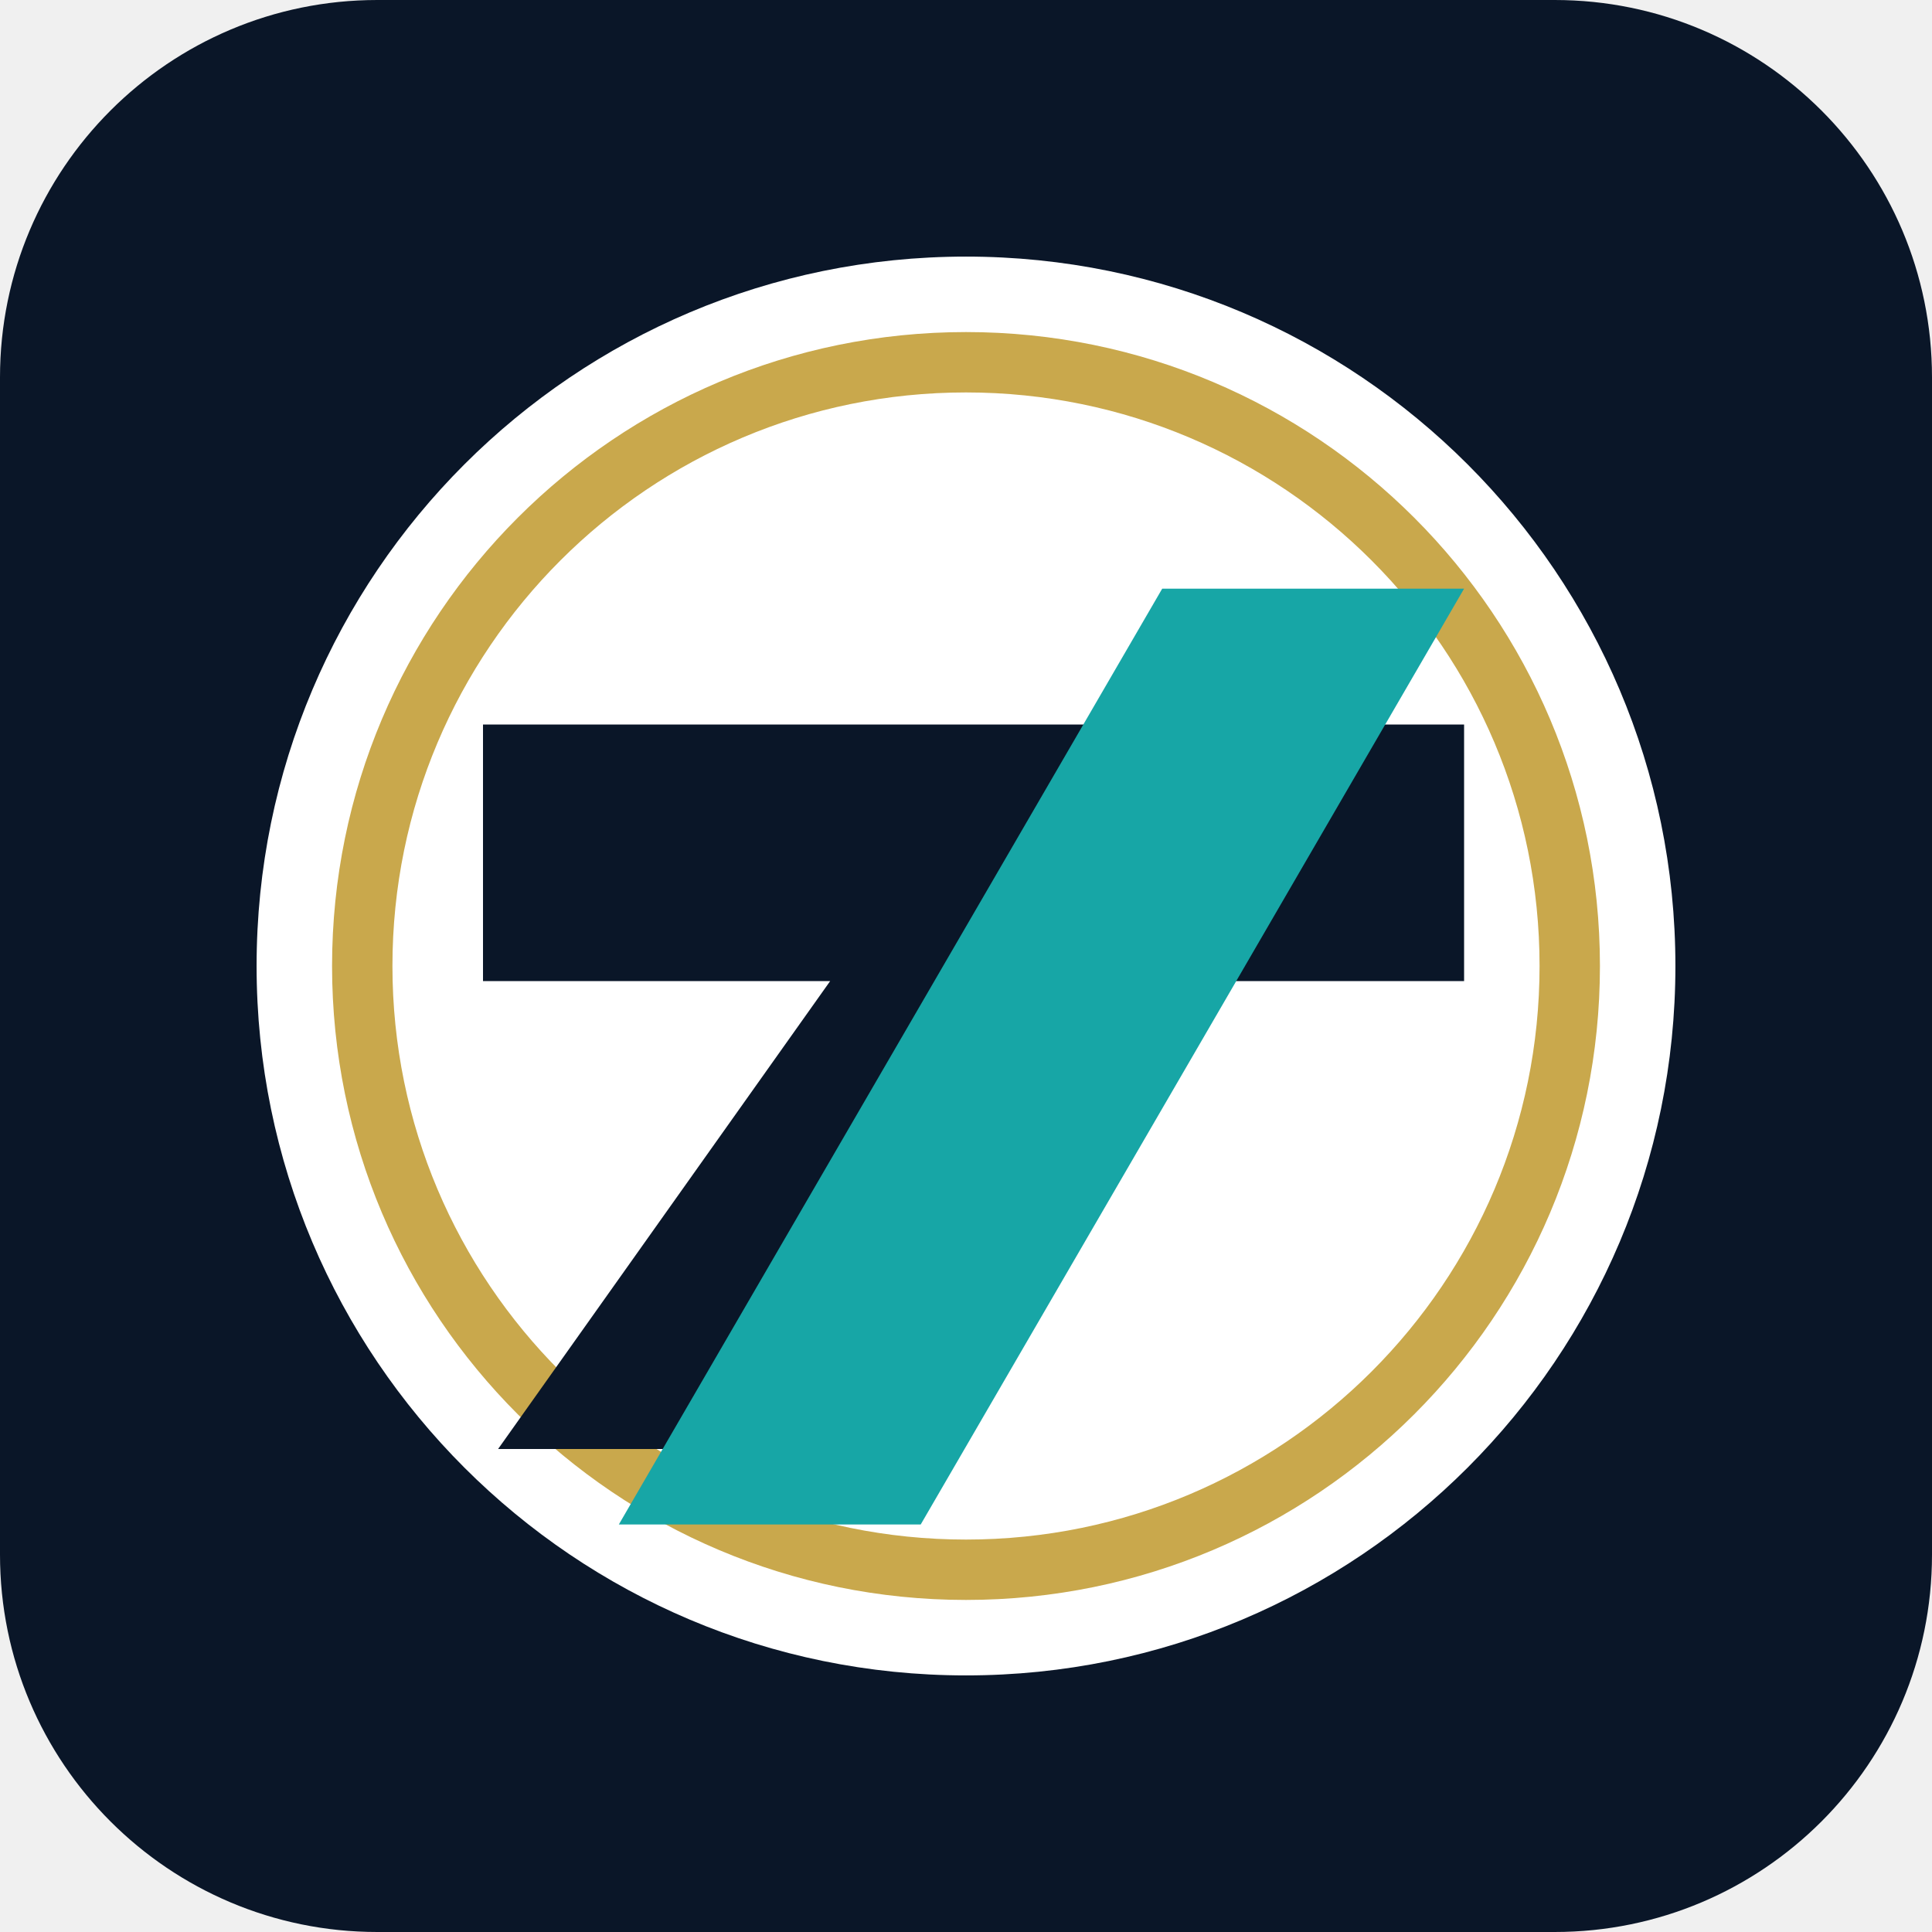
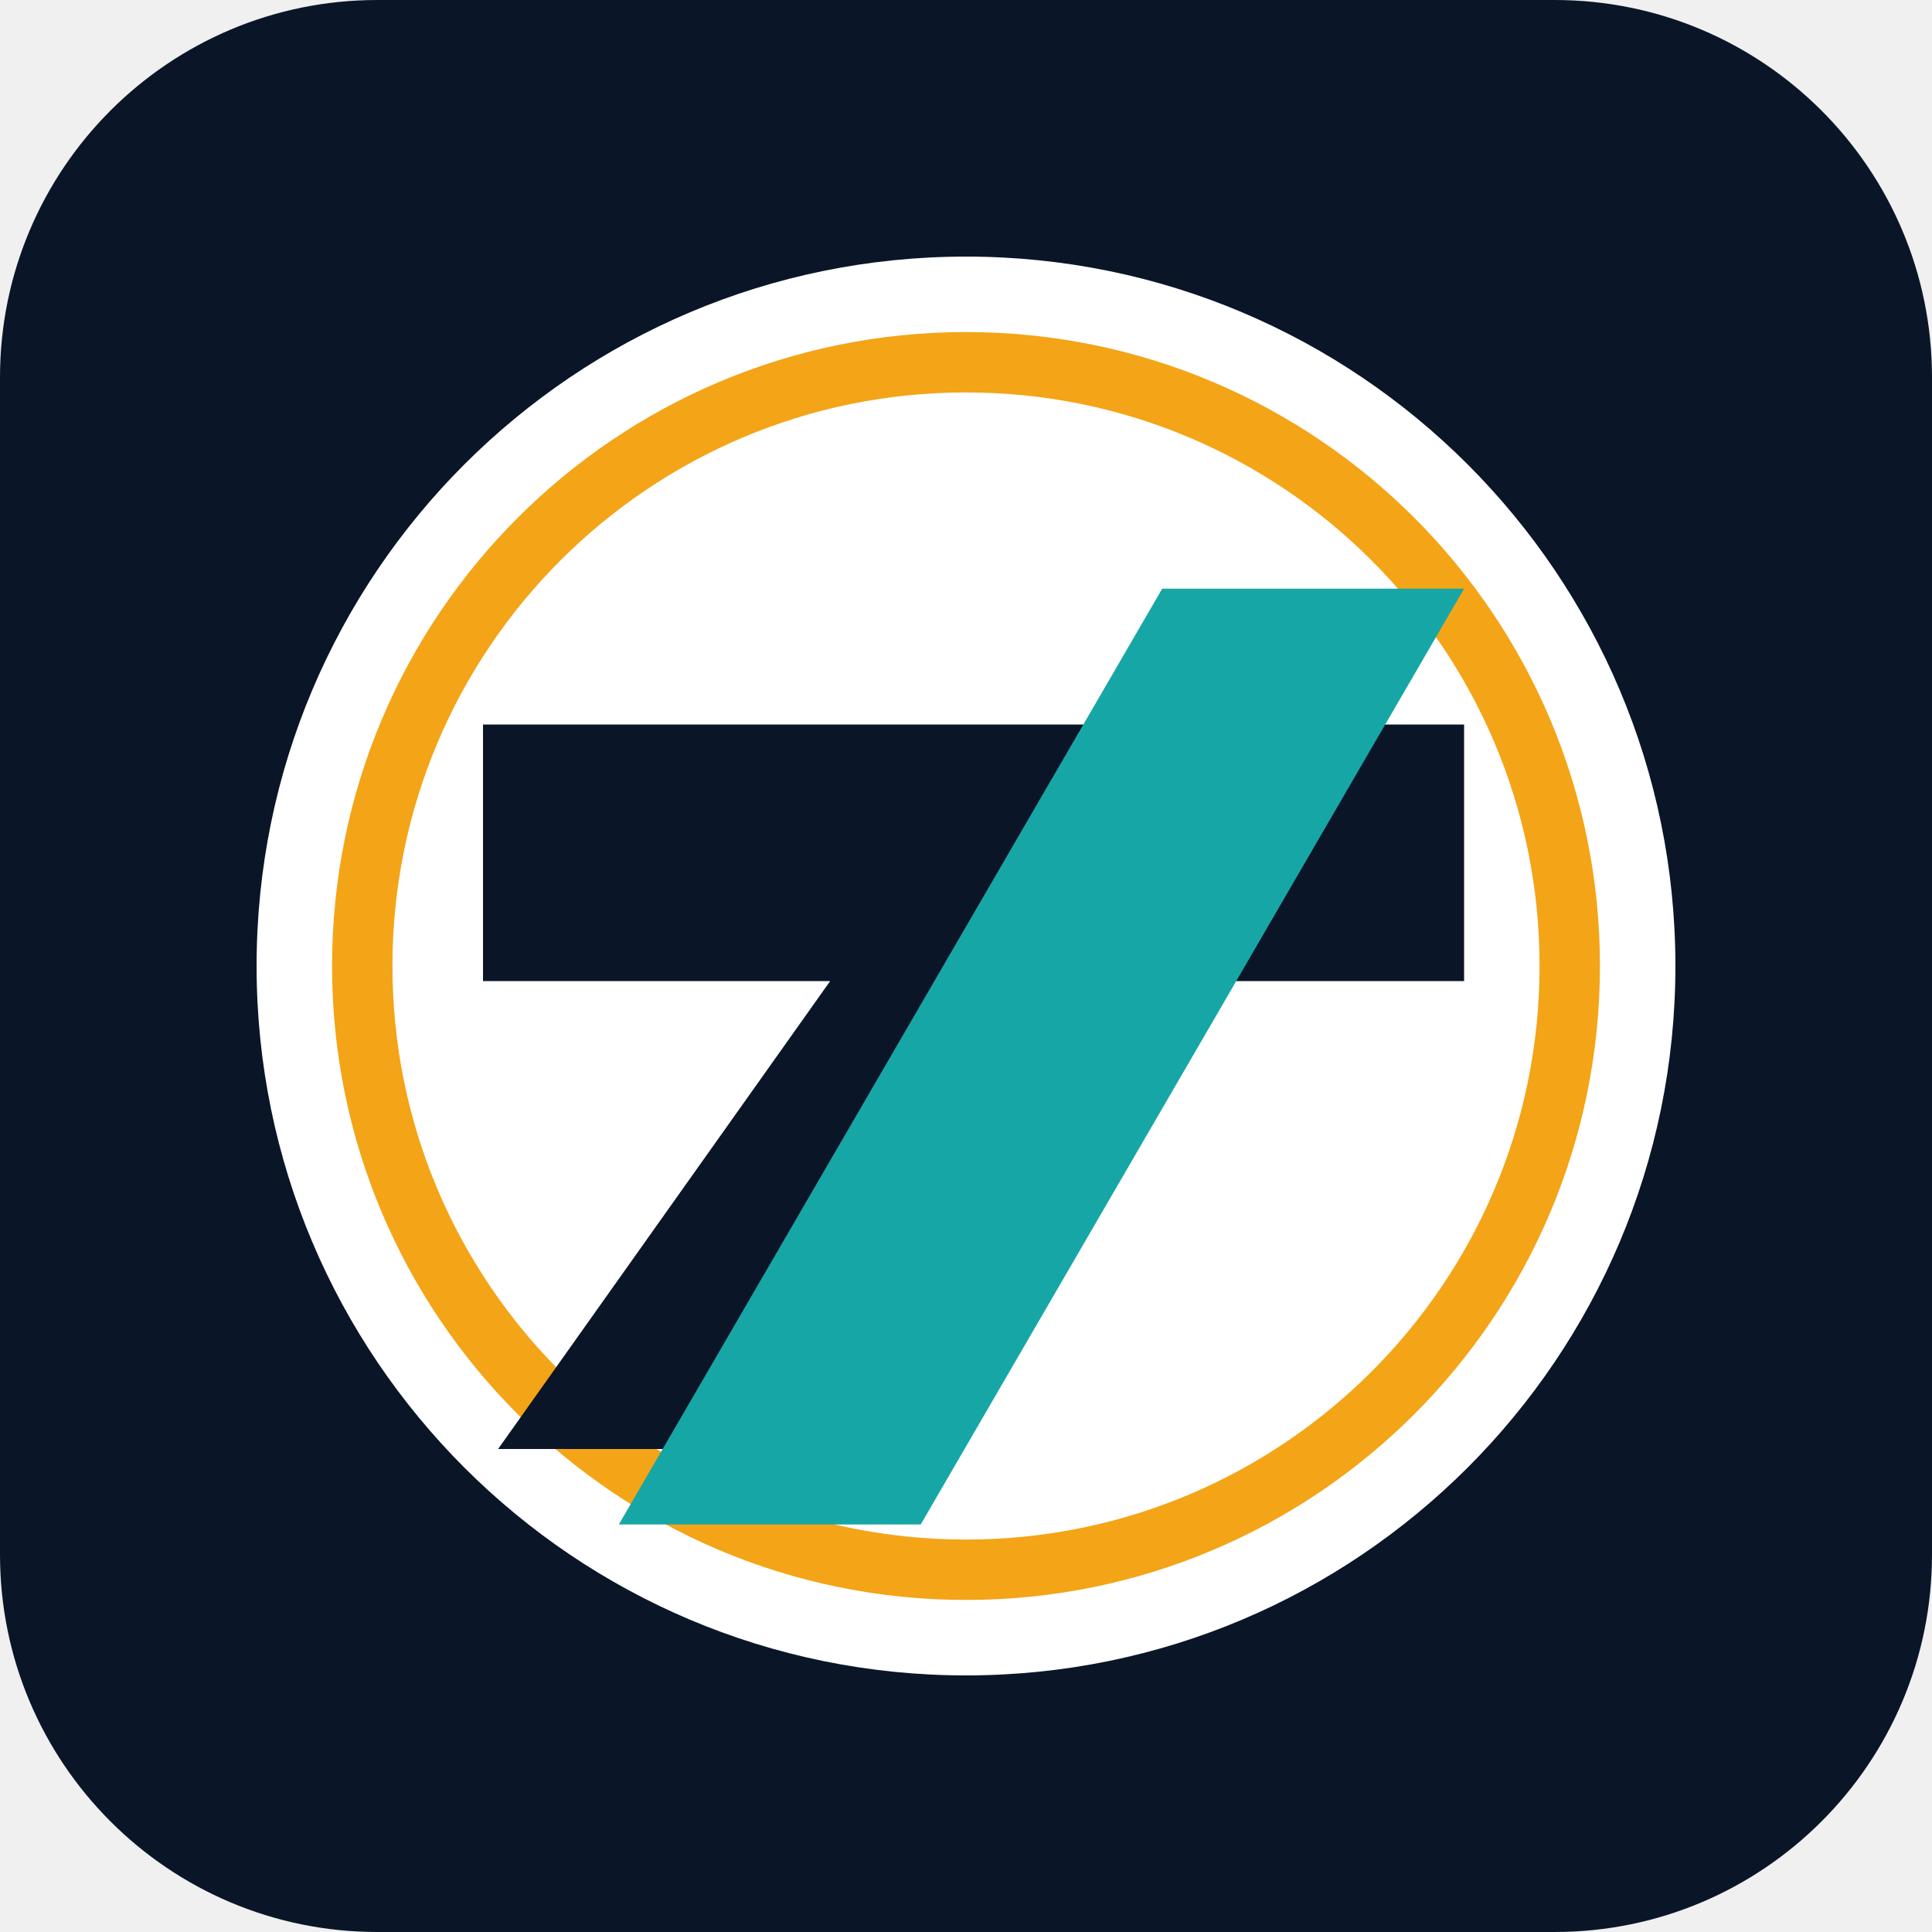
<svg xmlns="http://www.w3.org/2000/svg" viewBox="0 0 128 128" role="img" aria-label="Train Develop Empower Executive Seal mark">
  <rect width="128" height="128" rx="25" fill="#0A1628" />
  <circle cx="64" cy="64" r="47" fill="#fff" />
-   <circle cx="64" cy="64" r="40" fill="none" stroke="#C9A84C" stroke-width="4" />
+   <circle cx="64" cy="64" r="40" fill="none" stroke="#F4A417" stroke-width="4" />
  <path d="M32 48h65v17H73L53 96H33l22-31H32z" fill="#0A1628" />
  <path d="M77 39h20L61 101H41z" fill="#17A6A6" />
</svg>
